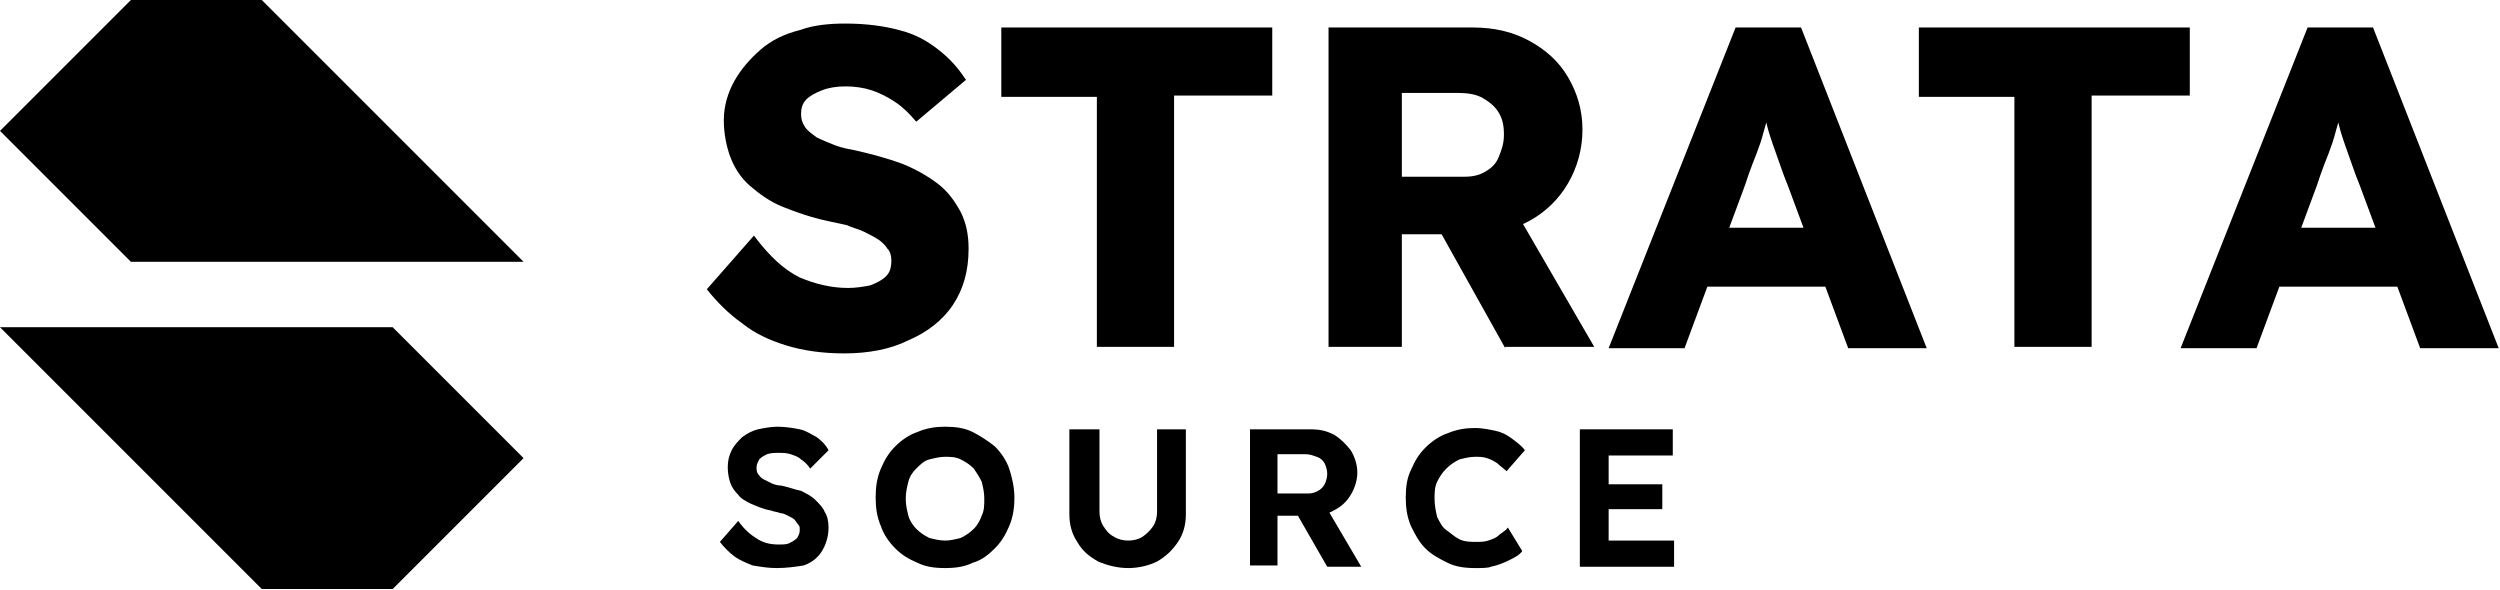
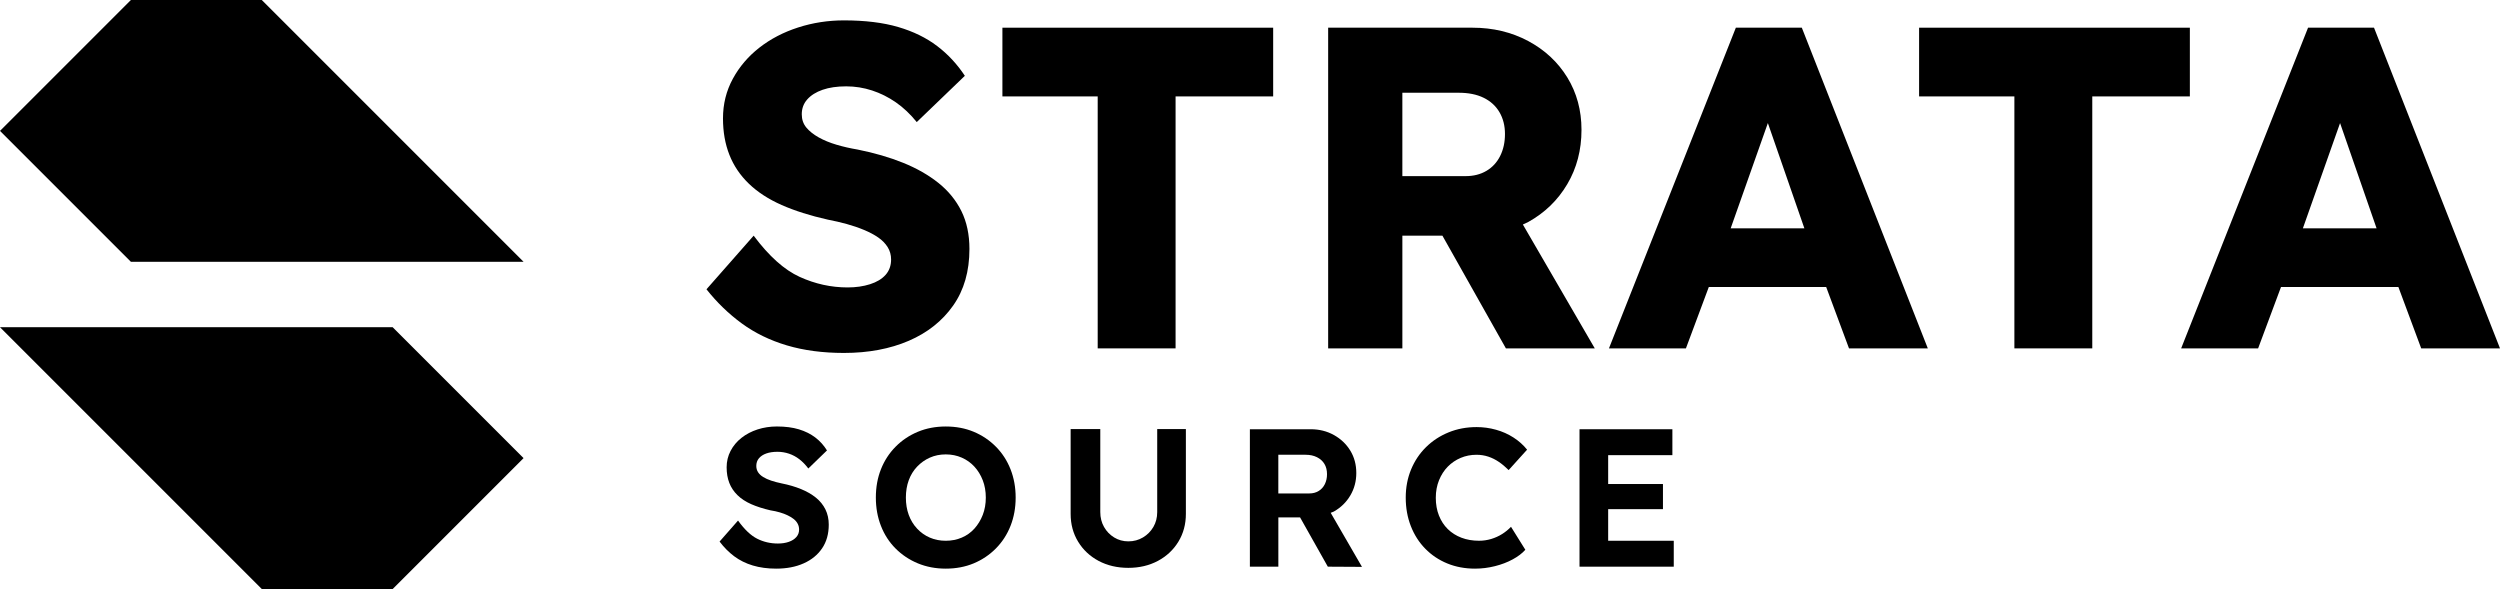
<svg xmlns="http://www.w3.org/2000/svg" version="1.1" id="Ebene_1" x="0px" y="0px" viewBox="0 0 191 45" style="enable-background:new 0 0 191 45;" xml:space="preserve">
  <g>
    <g>
      <g>
        <g>
-           <path d="M10,0l10,0c7.8,7.8,12.2,12.2,20,20v0H10c-3.9-3.9-6.1-6.1-10-10v0C3.9,6.1,6.1,3.9,10,0z" />
+           <path d="M10,0h10c7.8,7.8,12.2,12.2,20,20l0,0H10c-3.9-3.9-6.1-6.1-10-10l0,0C3.9,6.1,6.1,3.9,10,0z" />
        </g>
        <g>
-           <path d="M30,45H20C12.2,37.2,7.8,32.8,0,25v0h30c3.9,3.9,6.1,6.1,10,10v0C36.1,38.9,33.9,41.1,30,45z" />
+           <path d="M30,45H20C12.2,37.2,7.8,32.8,0,25l0,0h30c3.9,3.9,6.1,6.1,10,10l0,0C36.1,38.9,33.9,41.1,30,45z" />
        </g>
      </g>
    </g>
+   </g>
+   <g>
+     <g>
+       <path d="M71.702,13.981c-0.759-0.606-1.657-1.12-2.695-1.54c-1.038-0.42-2.199-0.758-3.482-1.015    c-0.56-0.093-1.097-0.216-1.61-0.368c-0.514-0.151-0.969-0.338-1.365-0.56    c-0.397-0.222-0.712-0.473-0.945-0.752c-0.233-0.28-0.35-0.618-0.35-1.015    c0-0.443,0.14-0.822,0.42-1.137c0.28-0.315,0.67-0.56,1.173-0.735    c0.501-0.175,1.103-0.262,1.802-0.262c0.677,0,1.335,0.105,1.978,0.315    c0.642,0.21,1.248,0.513,1.82,0.91c0.571,0.397,1.103,0.899,1.592,1.505l3.675-3.535    c-0.584-0.887-1.289-1.645-2.117-2.275c-0.829-0.63-1.82-1.114-2.975-1.453    c-1.155-0.338-2.538-0.507-4.147-0.507c-1.213,0-2.38,0.181-3.5,0.542s-2.106,0.875-2.958,1.54    c-0.852,0.665-1.529,1.458-2.03,2.38c-0.502,0.922-0.752,1.931-0.752,3.027    c0,1.027,0.163,1.955,0.49,2.783c0.326,0.829,0.822,1.563,1.487,2.205    c0.665,0.642,1.499,1.184,2.502,1.627c1.003,0.443,2.182,0.817,3.535,1.12    c0.49,0.094,0.968,0.204,1.435,0.332c0.466,0.129,0.91,0.28,1.33,0.455    s0.781,0.368,1.085,0.578c0.303,0.21,0.542,0.455,0.717,0.734c0.175,0.28,0.263,0.596,0.263,0.945    c0,0.467-0.14,0.857-0.42,1.173c-0.28,0.314-0.677,0.554-1.19,0.717    c-0.514,0.164-1.085,0.245-1.715,0.245c-1.26,0-2.479-0.268-3.657-0.805    c-1.179-0.536-2.351-1.587-3.518-3.15l-3.605,4.096c0.793,1.003,1.691,1.872,2.695,2.607    c1.003,0.734,2.152,1.295,3.448,1.68c1.295,0.385,2.747,0.577,4.357,0.577    c1.866,0,3.518-0.31,4.953-0.927c1.435-0.618,2.566-1.517,3.395-2.695    c0.828-1.178,1.242-2.619,1.242-4.322c0-1.097-0.205-2.06-0.612-2.888    C73.043,15.306,72.46,14.588,71.702,13.981z" />
+       <polygon points="76.584,7.366 83.864,7.366 83.864,26.616 89.814,26.616 89.814,7.366 97.27,7.366     97.27,2.116 76.584,2.116   " />
+       <path d="M116.765,16.956c1.26-0.7,2.252-1.662,2.976-2.888c0.723-1.225,1.085-2.607,1.085-4.147    c0-1.493-0.362-2.829-1.085-4.007c-0.724-1.178-1.722-2.105-2.993-2.783    c-1.271-0.676-2.689-1.015-4.252-1.015h-11.025v24.5h5.67v-8.61h3.06l4.85,8.61h6.79    l-5.494-9.463C116.485,17.086,116.629,17.031,116.765,16.956z M107.14,7.086h4.305    c0.747,0,1.383,0.128,1.908,0.385c0.524,0.257,0.928,0.625,1.207,1.103    c0.28,0.479,0.42,1.032,0.42,1.662c0,0.63-0.122,1.19-0.367,1.68    c-0.245,0.49-0.595,0.87-1.05,1.138c-0.455,0.269-0.986,0.402-1.593,0.402h-4.83V7.086z" />
+       <path d="M137.659,2.116h-5.04l-9.695,24.5h5.88l1.749-4.69h8.967l1.744,4.69h6.021L137.659,2.116z     M132.223,17.446l2.842-8.044l2.79,8.044H132.223z" />
+       <polygon points="167.305,2.116 146.619,2.116 146.619,7.366 153.899,7.366 153.899,26.616     159.85,26.616 159.85,7.366 167.305,7.366   " />
+       <path d="M181.375,2.116h-5.04l-9.695,24.5h5.88l1.749-4.69h8.967l1.744,4.69H191L181.375,2.116z     M175.939,17.446l2.842-8.044l2.79,8.044H175.939z" />
+     </g>
    <g>
      <g>
-         <path d="M64.5,27c-1.6,0-3.1-0.2-4.4-0.6s-2.4-0.9-3.4-1.7c-1-0.7-1.9-1.6-2.7-2.6l3.6-4.1c1.2,1.6,2.3,2.6,3.5,3.2     c1.2,0.5,2.4,0.8,3.7,0.8c0.6,0,1.2-0.1,1.7-0.2c0.5-0.2,0.9-0.4,1.2-0.7c0.3-0.3,0.4-0.7,0.4-1.2c0-0.4-0.1-0.7-0.3-0.9     c-0.2-0.3-0.4-0.5-0.7-0.7c-0.3-0.2-0.7-0.4-1.1-0.6s-0.9-0.3-1.3-0.5c-0.5-0.1-0.9-0.2-1.4-0.3c-1.4-0.3-2.5-0.7-3.5-1.1     c-1-0.4-1.8-1-2.5-1.6c-0.7-0.6-1.2-1.4-1.5-2.2c-0.3-0.8-0.5-1.8-0.5-2.8c0-1.1,0.3-2.1,0.8-3c0.5-0.9,1.2-1.7,2-2.4     s1.8-1.2,3-1.5c1.1-0.4,2.3-0.5,3.5-0.5c1.6,0,3,0.2,4.1,0.5c1.2,0.3,2.1,0.8,3,1.5s1.5,1.4,2.1,2.3L70,9.3     c-0.5-0.6-1-1.1-1.6-1.5c-0.6-0.4-1.2-0.7-1.8-0.9s-1.3-0.3-2-0.3c-0.7,0-1.3,0.1-1.8,0.3s-0.9,0.4-1.2,0.7     c-0.3,0.3-0.4,0.7-0.4,1.1c0,0.4,0.1,0.7,0.3,1c0.2,0.3,0.5,0.5,0.9,0.8c0.4,0.2,0.9,0.4,1.4,0.6c0.5,0.2,1.1,0.3,1.6,0.4     c1.3,0.3,2.4,0.6,3.5,1c1,0.4,1.9,0.9,2.7,1.5c0.8,0.6,1.3,1.3,1.8,2.2C73.8,17,74,17.9,74,19c0,1.7-0.4,3.1-1.2,4.3     c-0.8,1.2-2,2.1-3.4,2.7C68,26.7,66.3,27,64.5,27z" />
-         <path d="M83.8,26.6V7.4h-7.3V2.1h20.7v5.2h-7.5v19.2H83.8z" />
-         <path d="M101.5,26.6V2.1h11c1.6,0,3,0.3,4.3,1s2.3,1.6,3,2.8c0.7,1.2,1.1,2.5,1.1,4c0,1.5-0.4,2.9-1.1,4.1     c-0.7,1.2-1.7,2.2-3,2.9s-2.7,1-4.3,1h-5.4v8.6H101.5z M107.1,13.5h4.8c0.6,0,1.1-0.1,1.6-0.4s0.8-0.6,1-1.1s0.4-1,0.4-1.7     s-0.1-1.2-0.4-1.7c-0.3-0.5-0.7-0.8-1.2-1.1c-0.5-0.3-1.2-0.4-1.9-0.4h-4.3V13.5z M115,26.6l-6.2-11.1l6.1-0.9l6.9,11.9H115z" />
-         <path d="M122.9,26.6l9.7-24.5h5l9.6,24.5h-6l-4.6-12.4c-0.2-0.5-0.4-1-0.6-1.6c-0.2-0.6-0.4-1.1-0.6-1.7     c-0.2-0.6-0.4-1.2-0.5-1.8c-0.2-0.6-0.3-1.1-0.4-1.6l1,0c-0.1,0.6-0.3,1.2-0.5,1.7c-0.2,0.6-0.3,1.1-0.5,1.7s-0.4,1.1-0.6,1.6     c-0.2,0.5-0.4,1.1-0.6,1.7l-4.6,12.4H122.9z M127.5,21.9l1.9-4.5h11.3l1.8,4.5H127.5z" />
-         <path d="M153.9,26.6V7.4h-7.3V2.1h20.7v5.2h-7.5v19.2H153.9z" />
-         <path d="M166.6,26.6l9.7-24.5h5l9.6,24.5h-6l-4.6-12.4c-0.2-0.5-0.4-1-0.6-1.6c-0.2-0.6-0.4-1.1-0.6-1.7     c-0.2-0.6-0.4-1.2-0.5-1.8c-0.2-0.6-0.3-1.1-0.4-1.6l1,0c-0.1,0.6-0.3,1.2-0.5,1.7c-0.2,0.6-0.3,1.1-0.5,1.7s-0.4,1.1-0.6,1.6     c-0.2,0.5-0.4,1.1-0.6,1.7l-4.6,12.4H166.6z M171.2,21.9l1.9-4.5h11.3l1.8,4.5H171.2z" />
-       </g>
-       <g>
-         <path d="M59.3,43.4c-0.6,0-1.2-0.1-1.8-0.2c-0.5-0.2-1-0.4-1.4-0.7c-0.4-0.3-0.8-0.7-1.1-1.1l1.4-1.6c0.5,0.7,1,1.1,1.5,1.4     s1,0.4,1.6,0.4c0.3,0,0.6,0,0.8-0.1s0.4-0.2,0.6-0.4c0.1-0.2,0.2-0.3,0.2-0.6c0-0.2,0-0.3-0.1-0.4c-0.1-0.1-0.2-0.3-0.3-0.4     c-0.1-0.1-0.3-0.2-0.5-0.3c-0.2-0.1-0.4-0.2-0.6-0.2c-0.2-0.1-0.5-0.1-0.7-0.2c-0.6-0.1-1-0.3-1.5-0.5c-0.4-0.2-0.8-0.4-1-0.7     c-0.3-0.3-0.5-0.6-0.6-0.9c-0.1-0.3-0.2-0.7-0.2-1.2c0-0.5,0.1-0.9,0.3-1.3s0.5-0.7,0.8-1c0.4-0.3,0.8-0.5,1.2-0.6     c0.5-0.1,1-0.2,1.5-0.2c0.6,0,1.2,0.1,1.7,0.2c0.5,0.1,0.9,0.4,1.3,0.6c0.4,0.3,0.7,0.6,0.9,1l-1.4,1.4c-0.2-0.3-0.4-0.5-0.7-0.7     c-0.2-0.2-0.5-0.3-0.8-0.4c-0.3-0.1-0.6-0.1-0.9-0.1c-0.3,0-0.6,0-0.9,0.1c-0.2,0.1-0.4,0.2-0.6,0.4c-0.1,0.2-0.2,0.4-0.2,0.6     c0,0.2,0,0.3,0.1,0.5c0.1,0.1,0.2,0.3,0.4,0.4c0.2,0.1,0.4,0.2,0.6,0.3c0.2,0.1,0.5,0.2,0.8,0.2c0.5,0.1,1,0.3,1.5,0.4     c0.4,0.2,0.8,0.4,1.1,0.7c0.3,0.3,0.6,0.6,0.7,0.9c0.2,0.3,0.3,0.7,0.3,1.2c0,0.7-0.2,1.3-0.5,1.8c-0.3,0.5-0.8,0.9-1.4,1.1     C60.8,43.3,60.1,43.4,59.3,43.4z" />
-         <path d="M72.2,43.4c-0.8,0-1.5-0.1-2.1-0.4c-0.7-0.3-1.2-0.6-1.7-1.1c-0.5-0.5-0.9-1.1-1.1-1.7c-0.3-0.7-0.4-1.4-0.4-2.2     c0-0.8,0.1-1.5,0.4-2.2c0.3-0.7,0.6-1.2,1.1-1.7c0.5-0.5,1.1-0.9,1.7-1.1c0.7-0.3,1.4-0.4,2.1-0.4c0.8,0,1.5,0.1,2.1,0.4     c0.6,0.3,1.2,0.7,1.7,1.1c0.5,0.5,0.9,1.1,1.1,1.7s0.4,1.4,0.4,2.2s-0.1,1.5-0.4,2.2s-0.6,1.2-1.1,1.7c-0.5,0.5-1,0.9-1.7,1.1     C73.7,43.3,73,43.4,72.2,43.4z M72.2,41.3c0.4,0,0.8-0.1,1.2-0.2c0.4-0.2,0.7-0.4,1-0.7c0.3-0.3,0.5-0.7,0.6-1     c0.2-0.4,0.2-0.8,0.2-1.3c0-0.5-0.1-0.9-0.2-1.3c-0.2-0.4-0.4-0.7-0.6-1c-0.3-0.3-0.6-0.5-1-0.7s-0.8-0.2-1.2-0.2     c-0.4,0-0.8,0.1-1.2,0.2s-0.7,0.4-1,0.7c-0.3,0.3-0.5,0.6-0.6,1c-0.1,0.4-0.2,0.8-0.2,1.3c0,0.5,0.1,0.9,0.2,1.3     c0.1,0.4,0.4,0.8,0.6,1c0.3,0.3,0.6,0.5,1,0.7C71.4,41.2,71.8,41.3,72.2,41.3z" />
-         <path d="M86.2,43.4c-0.8,0-1.6-0.2-2.3-0.5c-0.7-0.4-1.2-0.8-1.6-1.5c-0.4-0.6-0.6-1.3-0.6-2.1v-6.5H84v6.3     c0,0.4,0.1,0.8,0.3,1.1c0.2,0.3,0.4,0.6,0.8,0.8c0.3,0.2,0.7,0.3,1.1,0.3c0.4,0,0.8-0.1,1.1-0.3s0.6-0.5,0.8-0.8     c0.2-0.3,0.3-0.7,0.3-1.1v-6.3h2.2v6.5c0,0.8-0.2,1.5-0.6,2.1c-0.4,0.6-0.9,1.1-1.6,1.5C87.8,43.2,87,43.4,86.2,43.4z" />
-         <path d="M95.5,43.3V32.8h4.6c0.7,0,1.2,0.1,1.8,0.4c0.5,0.3,0.9,0.7,1.3,1.2c0.3,0.5,0.5,1.1,0.5,1.7c0,0.6-0.2,1.2-0.5,1.7     c-0.3,0.5-0.7,0.9-1.3,1.2c-0.5,0.3-1.1,0.4-1.8,0.4h-2.5v3.8H95.5z M97.6,37.7h2.4c0.3,0,0.5-0.1,0.7-0.2     c0.2-0.1,0.4-0.3,0.5-0.5c0.1-0.2,0.2-0.5,0.2-0.8c0-0.3-0.1-0.6-0.2-0.8c-0.1-0.2-0.3-0.4-0.6-0.5s-0.5-0.2-0.9-0.2h-2.1V37.7z      M101.4,43.3l-2.7-4.7l2.3-0.4l3,5.1L101.4,43.3z" />
-         <path d="M112.7,43.4c-0.8,0-1.5-0.1-2.1-0.4c-0.6-0.3-1.2-0.6-1.7-1.1c-0.5-0.5-0.8-1.1-1.1-1.7c-0.3-0.7-0.4-1.4-0.4-2.2     c0-0.8,0.1-1.5,0.4-2.1c0.3-0.7,0.6-1.2,1.1-1.7c0.5-0.5,1.1-0.9,1.7-1.1c0.7-0.3,1.4-0.4,2.1-0.4c0.5,0,1,0.1,1.5,0.2     s0.9,0.3,1.3,0.6s0.8,0.6,1,0.9l-1.4,1.6c-0.2-0.2-0.5-0.4-0.7-0.6c-0.3-0.2-0.5-0.3-0.8-0.4c-0.3-0.1-0.6-0.1-0.9-0.1     c-0.4,0-0.8,0.1-1.2,0.2c-0.4,0.2-0.7,0.4-1,0.7s-0.5,0.6-0.7,1c-0.2,0.4-0.2,0.9-0.2,1.3c0,0.5,0.1,1,0.2,1.4     c0.2,0.4,0.4,0.8,0.7,1s0.6,0.5,1,0.7c0.4,0.2,0.9,0.2,1.3,0.2c0.3,0,0.6,0,0.9-0.1s0.6-0.2,0.8-0.4s0.5-0.3,0.7-0.6l1.1,1.8     c-0.2,0.3-0.6,0.5-1,0.7c-0.4,0.2-0.9,0.4-1.4,0.5C113.7,43.4,113.2,43.4,112.7,43.4z" />
-         <path d="M120.7,43.3V32.8h7.1v2h-4.9v6.5h5v2H120.7z M121.7,38.9V37h5.3v1.9H121.7z" />
+         <path d="M59.295,43.444c-0.649,0-1.242-0.08-1.777-0.239c-0.535-0.16-1.01-0.396-1.425-0.705     c-0.415-0.311-0.787-0.686-1.117-1.125l1.41-1.605c0.489,0.681,0.977,1.143,1.462,1.388     s1.013,0.367,1.583,0.367c0.31,0,0.587-0.042,0.832-0.127s0.438-0.208,0.578-0.368     c0.14-0.159,0.21-0.35,0.21-0.569c0-0.16-0.035-0.308-0.105-0.442     c-0.07-0.136-0.17-0.256-0.3-0.36c-0.13-0.105-0.285-0.2-0.465-0.285     C60,39.286,59.8,39.211,59.58,39.147c-0.22-0.065-0.46-0.118-0.72-0.158     c-0.561-0.13-1.05-0.287-1.47-0.472c-0.42-0.186-0.771-0.415-1.05-0.69     c-0.28-0.274-0.488-0.587-0.623-0.938c-0.135-0.35-0.202-0.745-0.202-1.185     c0-0.45,0.1-0.868,0.3-1.253s0.478-0.718,0.832-0.997c0.355-0.28,0.766-0.495,1.23-0.646     c0.465-0.149,0.957-0.225,1.478-0.225c0.64,0,1.2,0.072,1.68,0.217     c0.48,0.146,0.897,0.353,1.253,0.623c0.354,0.27,0.652,0.6,0.893,0.99l-1.425,1.38     c-0.211-0.28-0.438-0.516-0.683-0.705c-0.245-0.19-0.511-0.332-0.795-0.428     c-0.285-0.095-0.578-0.143-0.878-0.143c-0.33,0-0.615,0.043-0.855,0.128     c-0.239,0.085-0.427,0.207-0.562,0.367c-0.135,0.16-0.202,0.355-0.202,0.585     c0,0.18,0.045,0.34,0.135,0.48c0.091,0.14,0.22,0.262,0.391,0.367     c0.17,0.104,0.375,0.197,0.614,0.277c0.24,0.08,0.505,0.15,0.796,0.21     c0.55,0.11,1.044,0.255,1.484,0.436c0.44,0.18,0.817,0.397,1.133,0.652     c0.314,0.255,0.558,0.555,0.728,0.899c0.17,0.346,0.255,0.733,0.255,1.163     c0,0.71-0.17,1.314-0.51,1.814c-0.341,0.5-0.811,0.883-1.41,1.147     C60.795,43.312,60.096,43.444,59.295,43.444z" />
+         <path d="M72.255,43.444c-0.77,0-1.479-0.135-2.13-0.404c-0.65-0.271-1.218-0.647-1.702-1.133     c-0.485-0.485-0.857-1.06-1.117-1.725c-0.261-0.665-0.391-1.388-0.391-2.168     c0-0.79,0.13-1.513,0.391-2.167c0.26-0.655,0.632-1.228,1.117-1.718     c0.484-0.49,1.052-0.87,1.702-1.141c0.65-0.27,1.36-0.404,2.13-0.404     c0.78,0,1.493,0.135,2.138,0.404c0.646,0.271,1.21,0.65,1.695,1.141     c0.484,0.49,0.857,1.064,1.117,1.725s0.391,1.38,0.391,2.16s-0.131,1.5-0.391,2.16     s-0.633,1.235-1.117,1.725c-0.485,0.49-1.05,0.87-1.695,1.141     C73.748,43.309,73.035,43.444,72.255,43.444z M72.255,41.314c0.44,0,0.848-0.08,1.223-0.24     c0.375-0.159,0.697-0.39,0.968-0.689c0.27-0.3,0.482-0.65,0.638-1.05     c0.154-0.4,0.232-0.84,0.232-1.32c0-0.479-0.078-0.92-0.232-1.32     c-0.155-0.399-0.368-0.747-0.638-1.042c-0.271-0.295-0.593-0.525-0.968-0.69     s-0.782-0.247-1.223-0.247c-0.439,0-0.845,0.082-1.215,0.247s-0.695,0.396-0.975,0.69     c-0.28,0.295-0.493,0.643-0.638,1.042c-0.146,0.4-0.218,0.841-0.218,1.32     c0,0.48,0.072,0.92,0.218,1.32c0.145,0.399,0.357,0.75,0.638,1.05     c0.279,0.3,0.604,0.53,0.975,0.689C71.41,41.234,71.815,41.314,72.255,41.314z" />
+         <path d="M86.205,43.384c-0.85,0-1.607-0.178-2.272-0.532c-0.665-0.355-1.188-0.846-1.567-1.471     c-0.38-0.624-0.569-1.332-0.569-2.122v-6.48h2.265v6.346c0,0.42,0.095,0.797,0.285,1.132     c0.189,0.336,0.447,0.603,0.772,0.803c0.324,0.2,0.688,0.3,1.087,0.3     c0.41,0,0.783-0.1,1.118-0.3s0.6-0.467,0.795-0.803c0.195-0.335,0.292-0.712,0.292-1.132     v-6.346h2.19v6.48c0,0.79-0.19,1.498-0.57,2.122c-0.38,0.625-0.902,1.115-1.567,1.471     C87.798,43.206,87.046,43.384,86.205,43.384z" />
+         <path d="M104.055,43.309l-2.391-4.131c0.08-0.038,0.169-0.055,0.247-0.099     c0.529-0.301,0.947-0.708,1.252-1.223c0.306-0.516,0.458-1.088,0.458-1.718     c0-0.64-0.152-1.21-0.458-1.71c-0.305-0.5-0.723-0.897-1.252-1.192     c-0.53-0.295-1.12-0.442-1.771-0.442h-4.649v10.5h2.175v-3.766h1.659l2.121,3.766L104.055,43.309z      M97.665,34.744h2.085c0.33,0,0.62,0.062,0.87,0.188s0.439,0.297,0.57,0.517     c0.13,0.221,0.194,0.48,0.194,0.78c0,0.28-0.055,0.532-0.165,0.758     c-0.11,0.225-0.268,0.4-0.473,0.524c-0.205,0.126-0.442,0.188-0.712,0.188h-2.37V34.744z" />
+         <path d="M112.694,43.444c-0.77,0-1.478-0.132-2.122-0.397c-0.646-0.265-1.205-0.64-1.68-1.125     c-0.476-0.484-0.843-1.06-1.103-1.725c-0.261-0.665-0.391-1.393-0.391-2.183     c0-0.77,0.135-1.482,0.405-2.138c0.27-0.654,0.649-1.225,1.14-1.71     c0.49-0.484,1.065-0.862,1.726-1.132c0.66-0.271,1.375-0.405,2.145-0.405     c0.5,0,0.992,0.067,1.478,0.202s0.93,0.333,1.335,0.593s0.753,0.57,1.043,0.93l-1.41,1.561     c-0.24-0.24-0.487-0.448-0.742-0.623c-0.256-0.175-0.525-0.31-0.811-0.405     c-0.285-0.095-0.588-0.142-0.907-0.142c-0.431,0-0.833,0.08-1.208,0.239     c-0.375,0.16-0.702,0.383-0.982,0.668s-0.502,0.63-0.667,1.035     c-0.165,0.404-0.248,0.853-0.248,1.342c0,0.501,0.08,0.953,0.24,1.357     c0.16,0.405,0.385,0.75,0.675,1.035s0.638,0.506,1.043,0.66c0.404,0.155,0.853,0.232,1.342,0.232     c0.32,0,0.631-0.045,0.931-0.135s0.577-0.215,0.832-0.375s0.482-0.345,0.683-0.555l1.095,1.755     c-0.239,0.27-0.562,0.515-0.967,0.734c-0.405,0.221-0.857,0.393-1.357,0.518     C113.709,43.381,113.205,43.444,112.694,43.444z" />
+         <polygon points="122.864,41.314 122.864,38.899 127.05,38.899 127.05,36.979 122.864,36.979      122.864,34.774 127.77,34.774 127.77,32.794 120.675,32.794 120.675,43.294 127.875,43.294      127.875,41.314    " />
      </g>
    </g>
  </g>
</svg>
